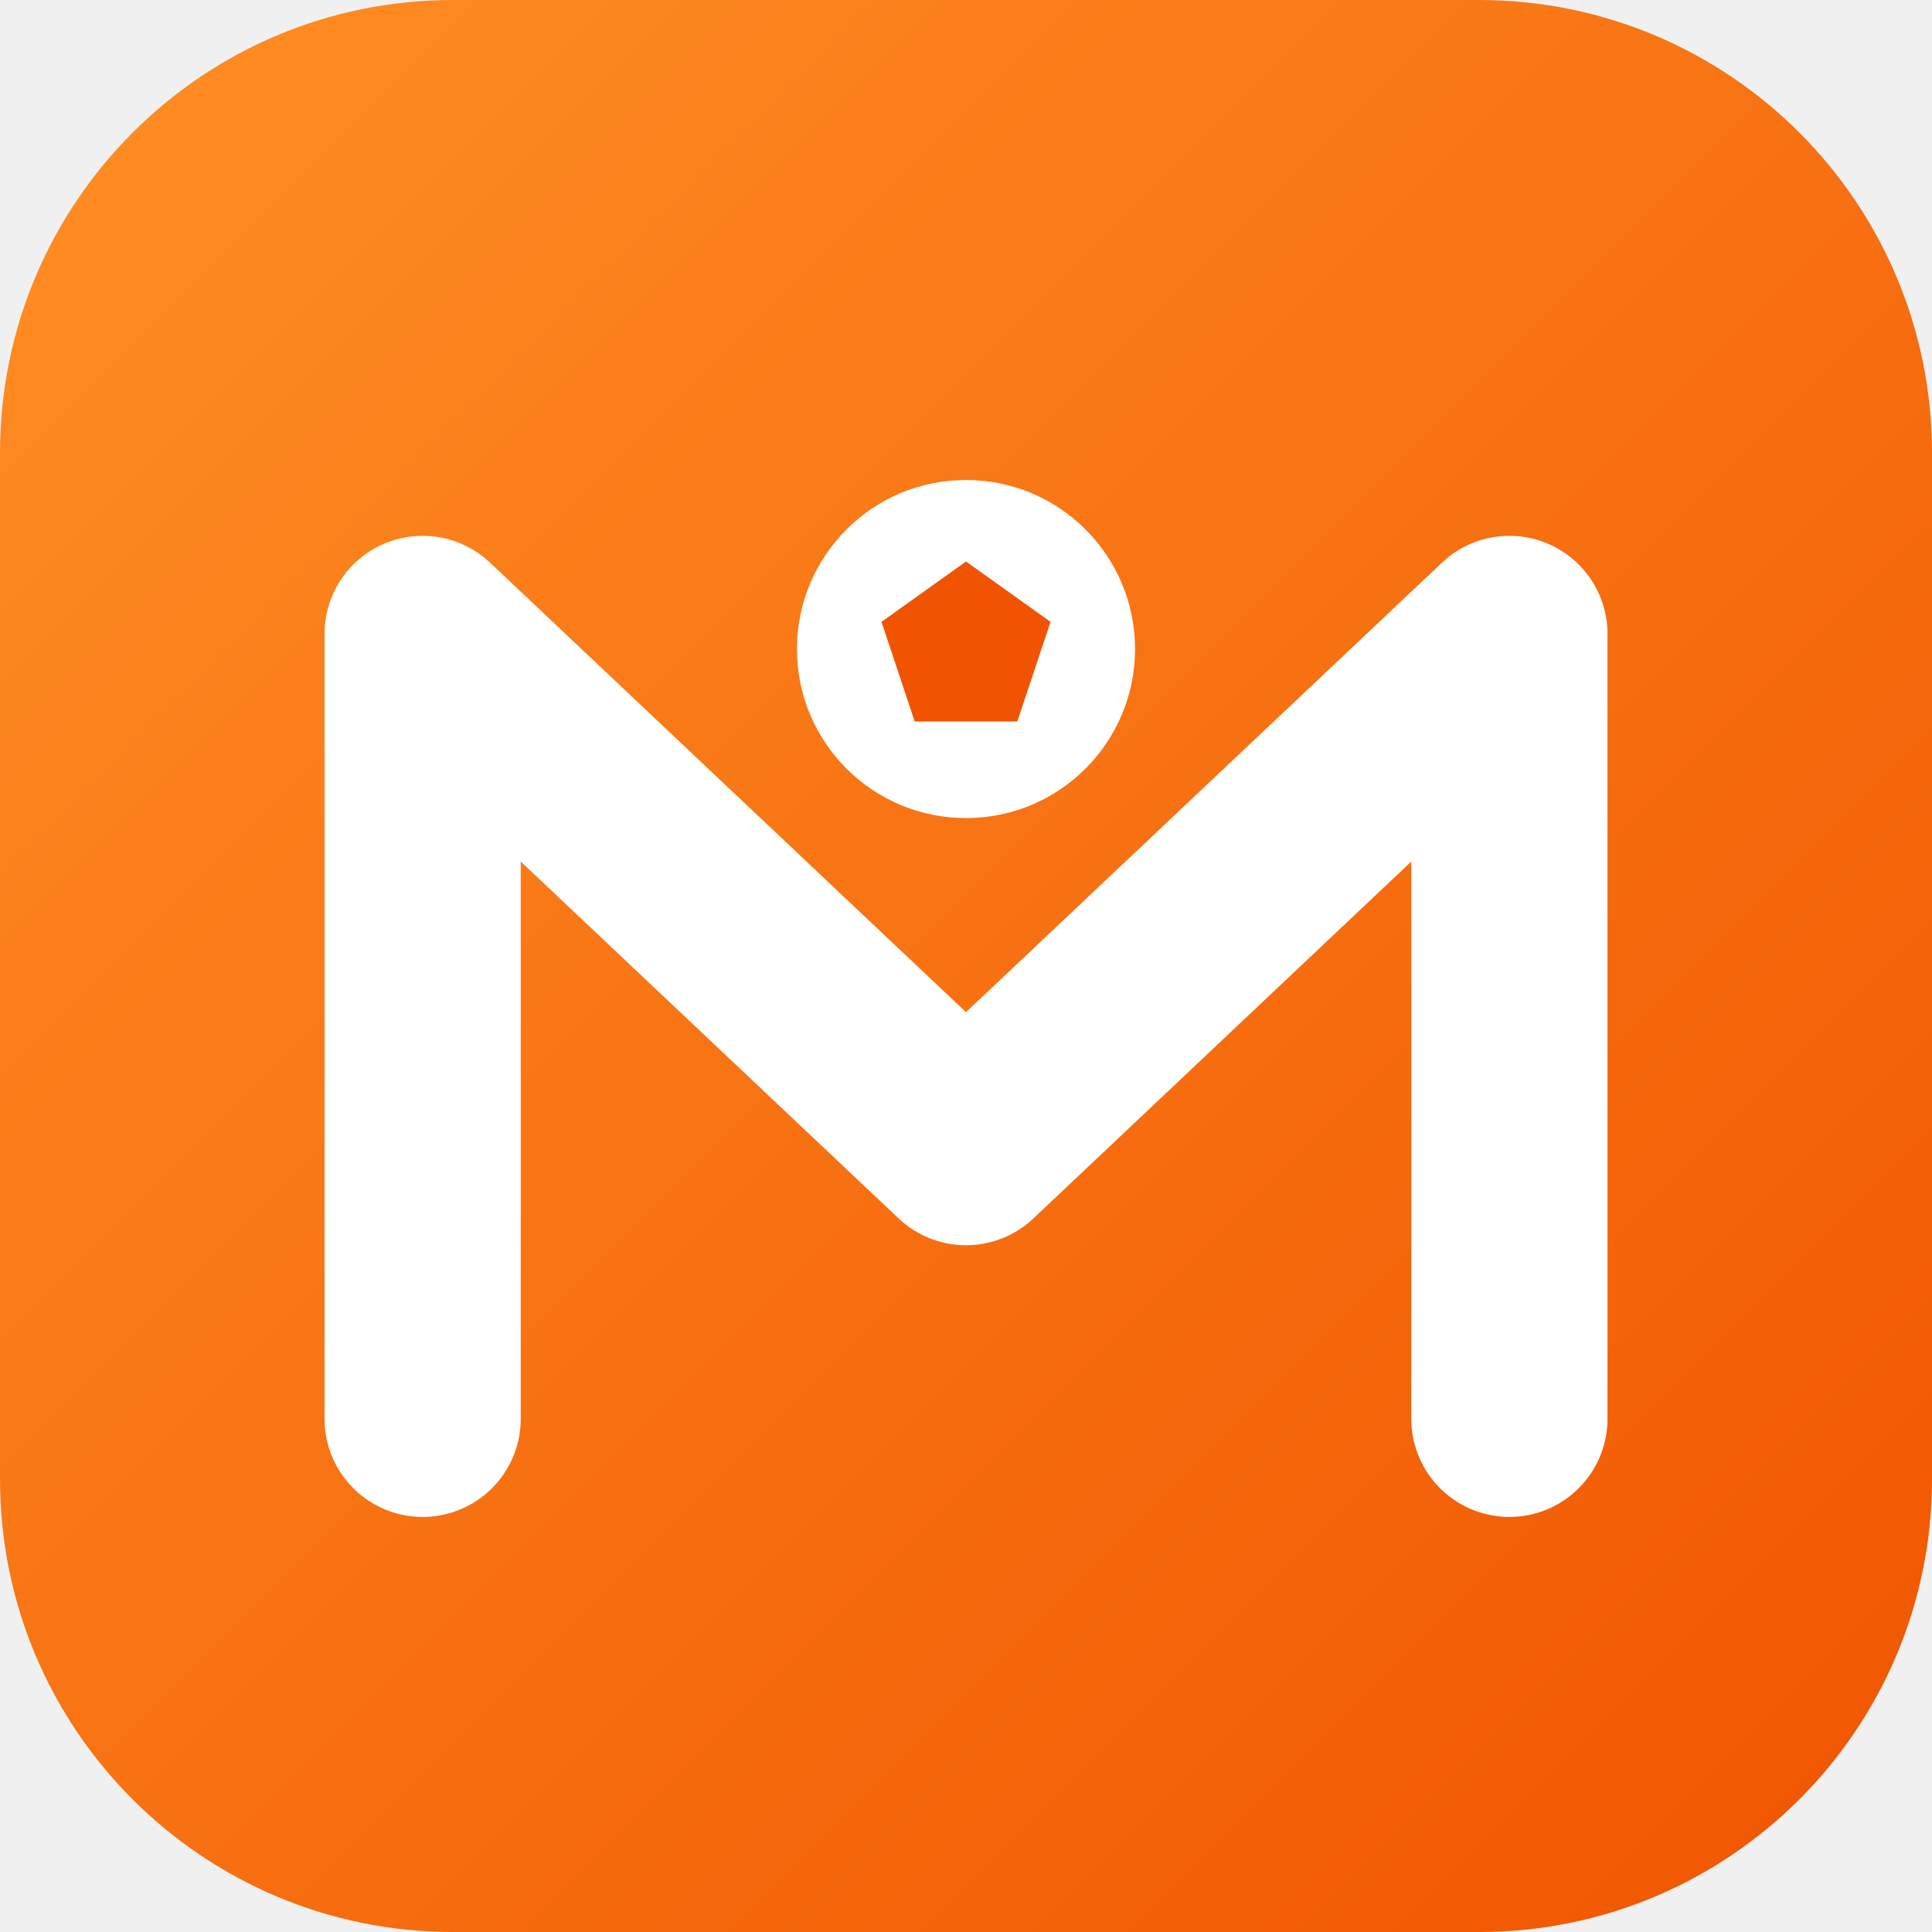
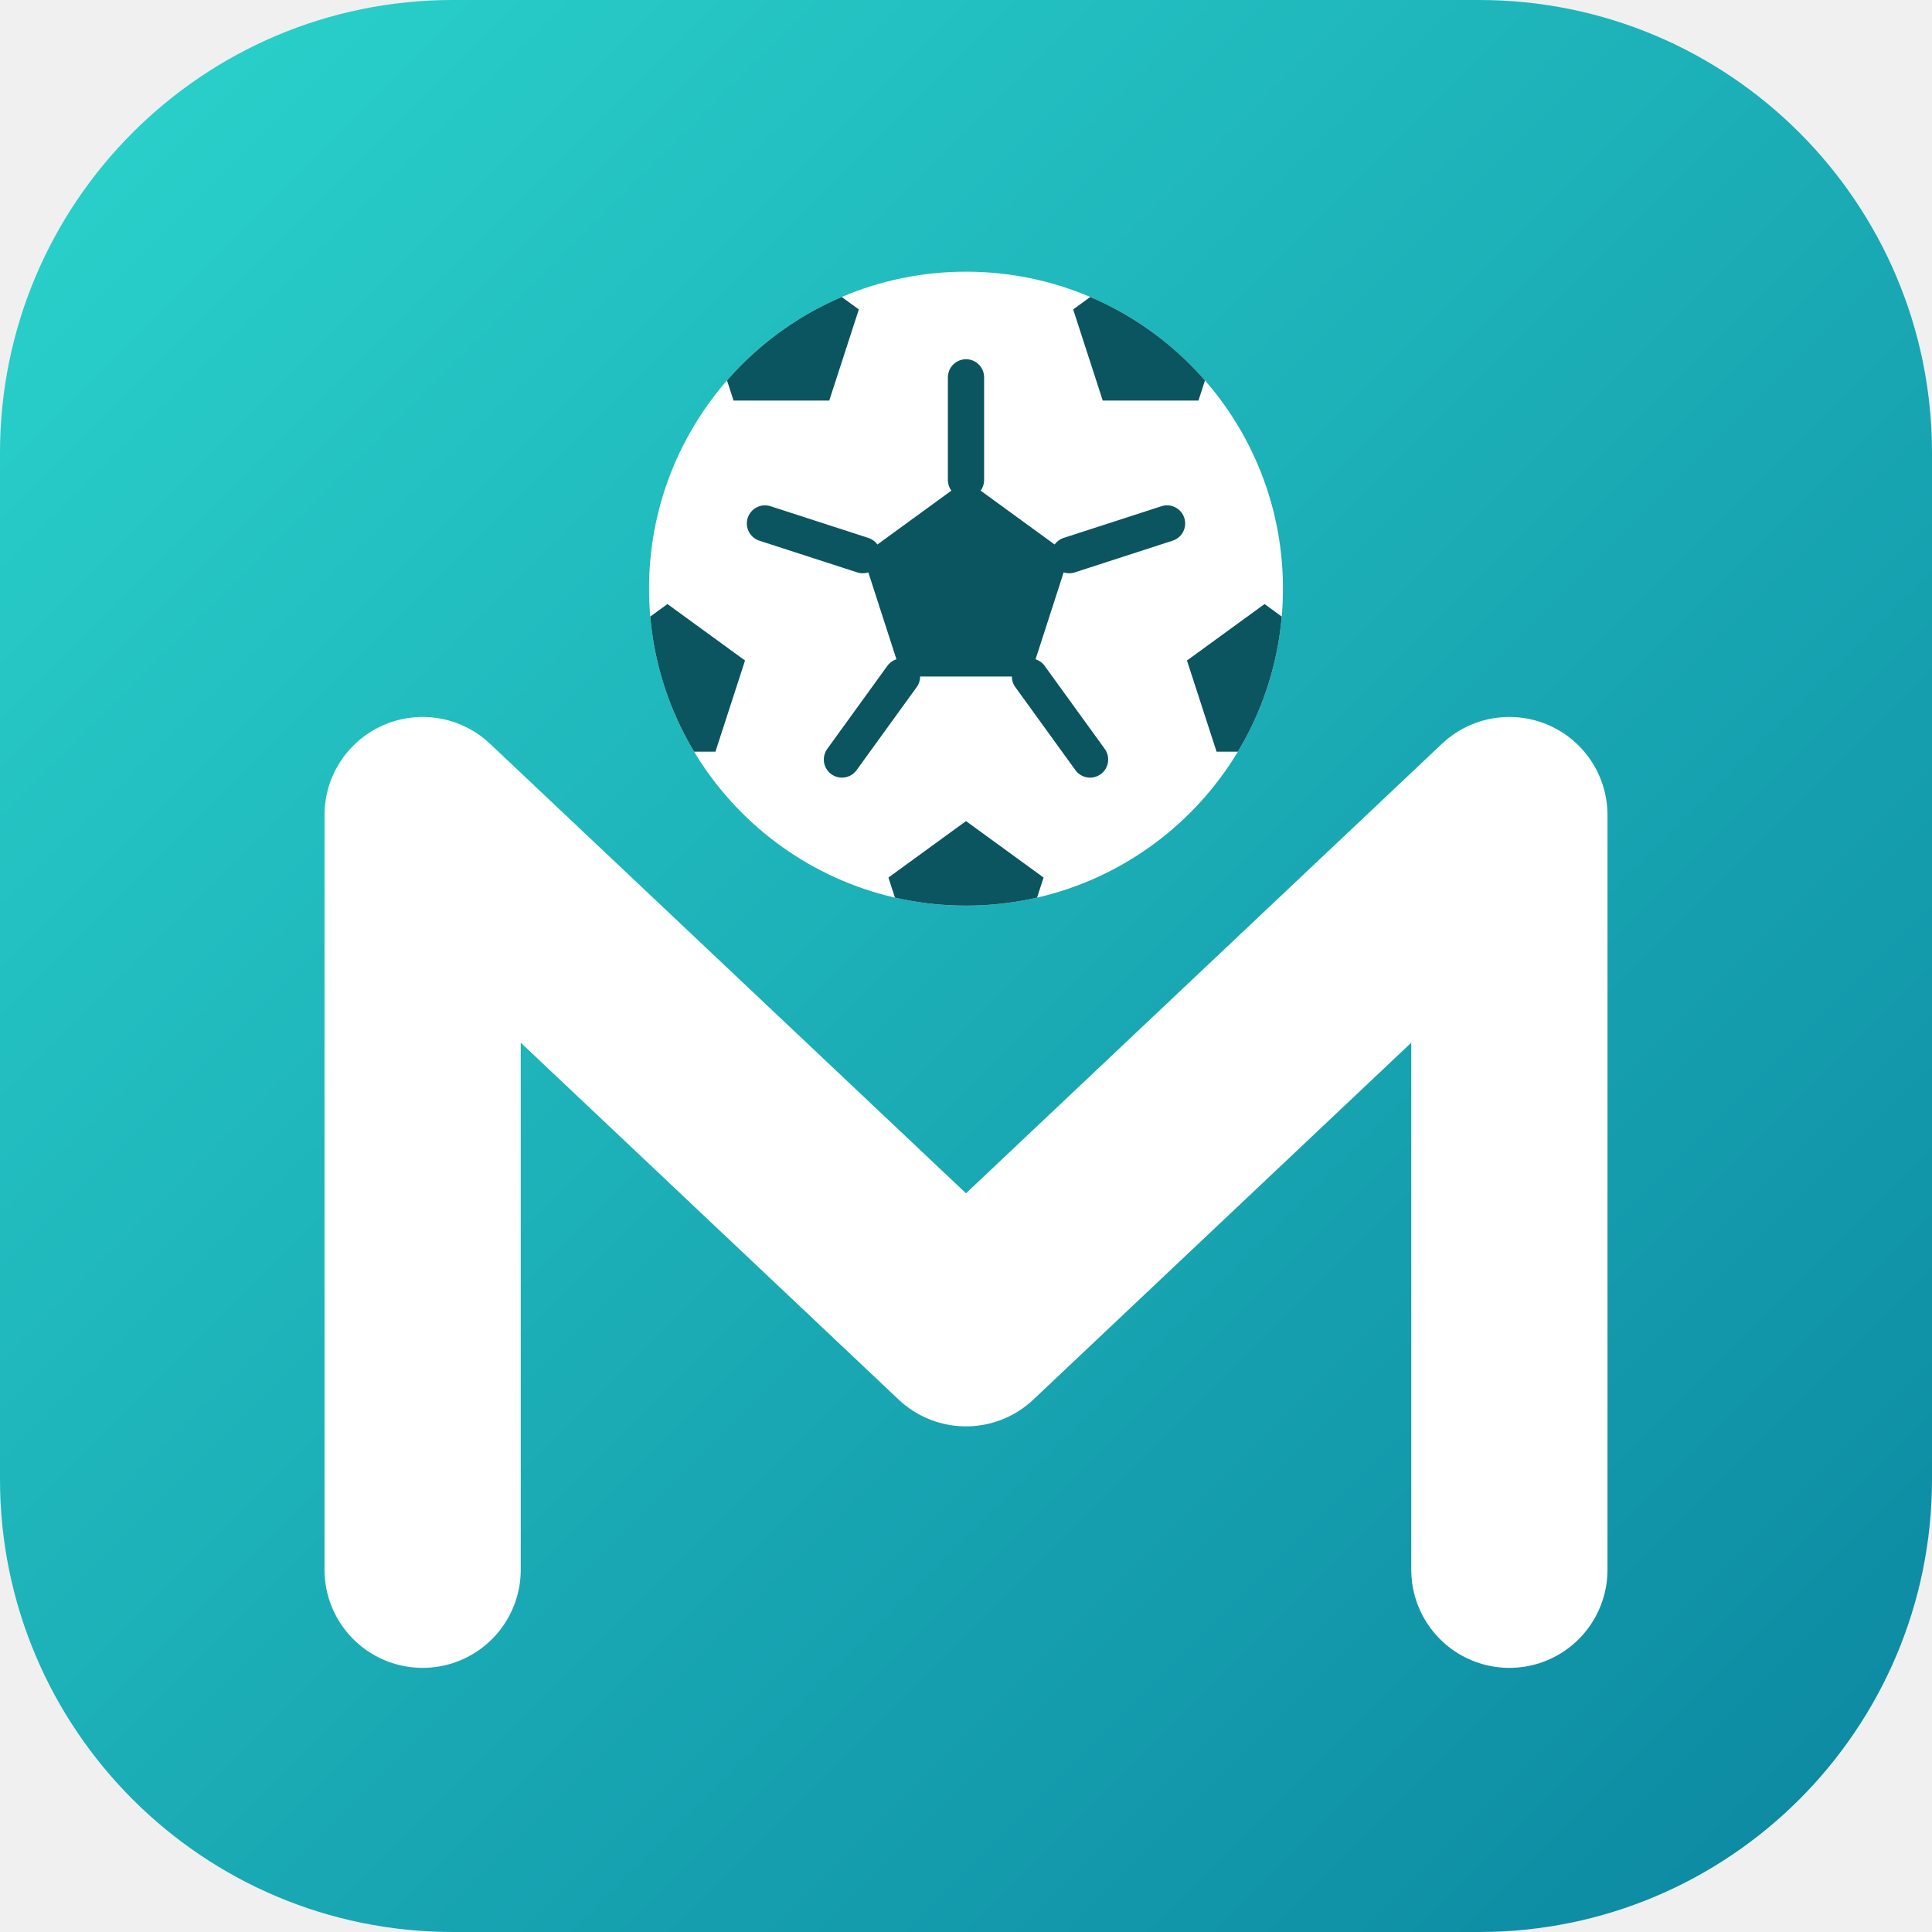
<svg xmlns="http://www.w3.org/2000/svg" viewBox="0 0 64 64" role="img" aria-label="Mcz Bet">
  <defs>
-     <linearGradient id="g" x1="0" y1="0" x2="1" y2="1">
-       <stop offset="0" stop-color="#ff8f24" />
-       <stop offset="1" stop-color="#f05400" />
+     <linearGradient id="g" gradientUnits="userSpaceOnUse" x1="0" y1="0" x2="64" y2="64">
+       <stop offset="0" stop-color="#2bd4cc" />
+       <stop offset="1" stop-color="#0b86a0" />
    </linearGradient>
+     <clipPath id="b">
+       <circle cx="32" cy="19.5" r="10.5" />
+     </clipPath>
  </defs>
  <rect width="64" height="64" rx="15" fill="url(#g)" />
-   <path d="M14 47V21l18 17 18-17v26" fill="none" stroke="#fff" stroke-width="6.5" stroke-linecap="round" stroke-linejoin="round" />
-   <circle cx="32" cy="21.5" r="5.6" fill="#fff" />
-   <path d="M32 18.6 34.8 20.6 33.7 23.9H30.3L29.2 20.6Z" fill="#f05400" />
+   <path d="M14 52V27l18 17 18-17v25" fill="none" stroke="#fff" stroke-width="6.5" stroke-linecap="round" stroke-linejoin="round" />
+   <circle cx="32" cy="19.5" r="10.5" fill="#fff" />
+   <g clip-path="url(#b)" fill="#0b5560">
+     <path d="M32 15.9 35.42 18.39 34.12 22.41 29.88 22.41 28.58 18.39Z" />
+     <path d="M36.53 13.27 35.55 10.25 38.11 8.39 40.68 10.25 39.7 13.27ZM39.32 21.88 41.89 20.01 44.46 21.88 43.48 24.9 40.3 24.9ZM32 27.2 34.57 29.07 33.59 32.08 30.41 32.08 29.43 29.07ZM24.68 21.88 23.7 24.9 20.52 24.9 19.54 21.88 22.11 20.01ZM27.47 13.27 24.3 13.27 23.32 10.25 25.89 8.39 28.45 10.25Z" />
+     <path d="M32 15.9L32 12.5M35.42 18.39L38.66 17.34M34.12 22.41L36.11 25.16M29.88 22.41L27.89 25.16M28.58 18.39L25.34 17.34" fill="none" stroke="#0b5560" stroke-width="1.2" stroke-linecap="round" />
+   </g>
</svg>
